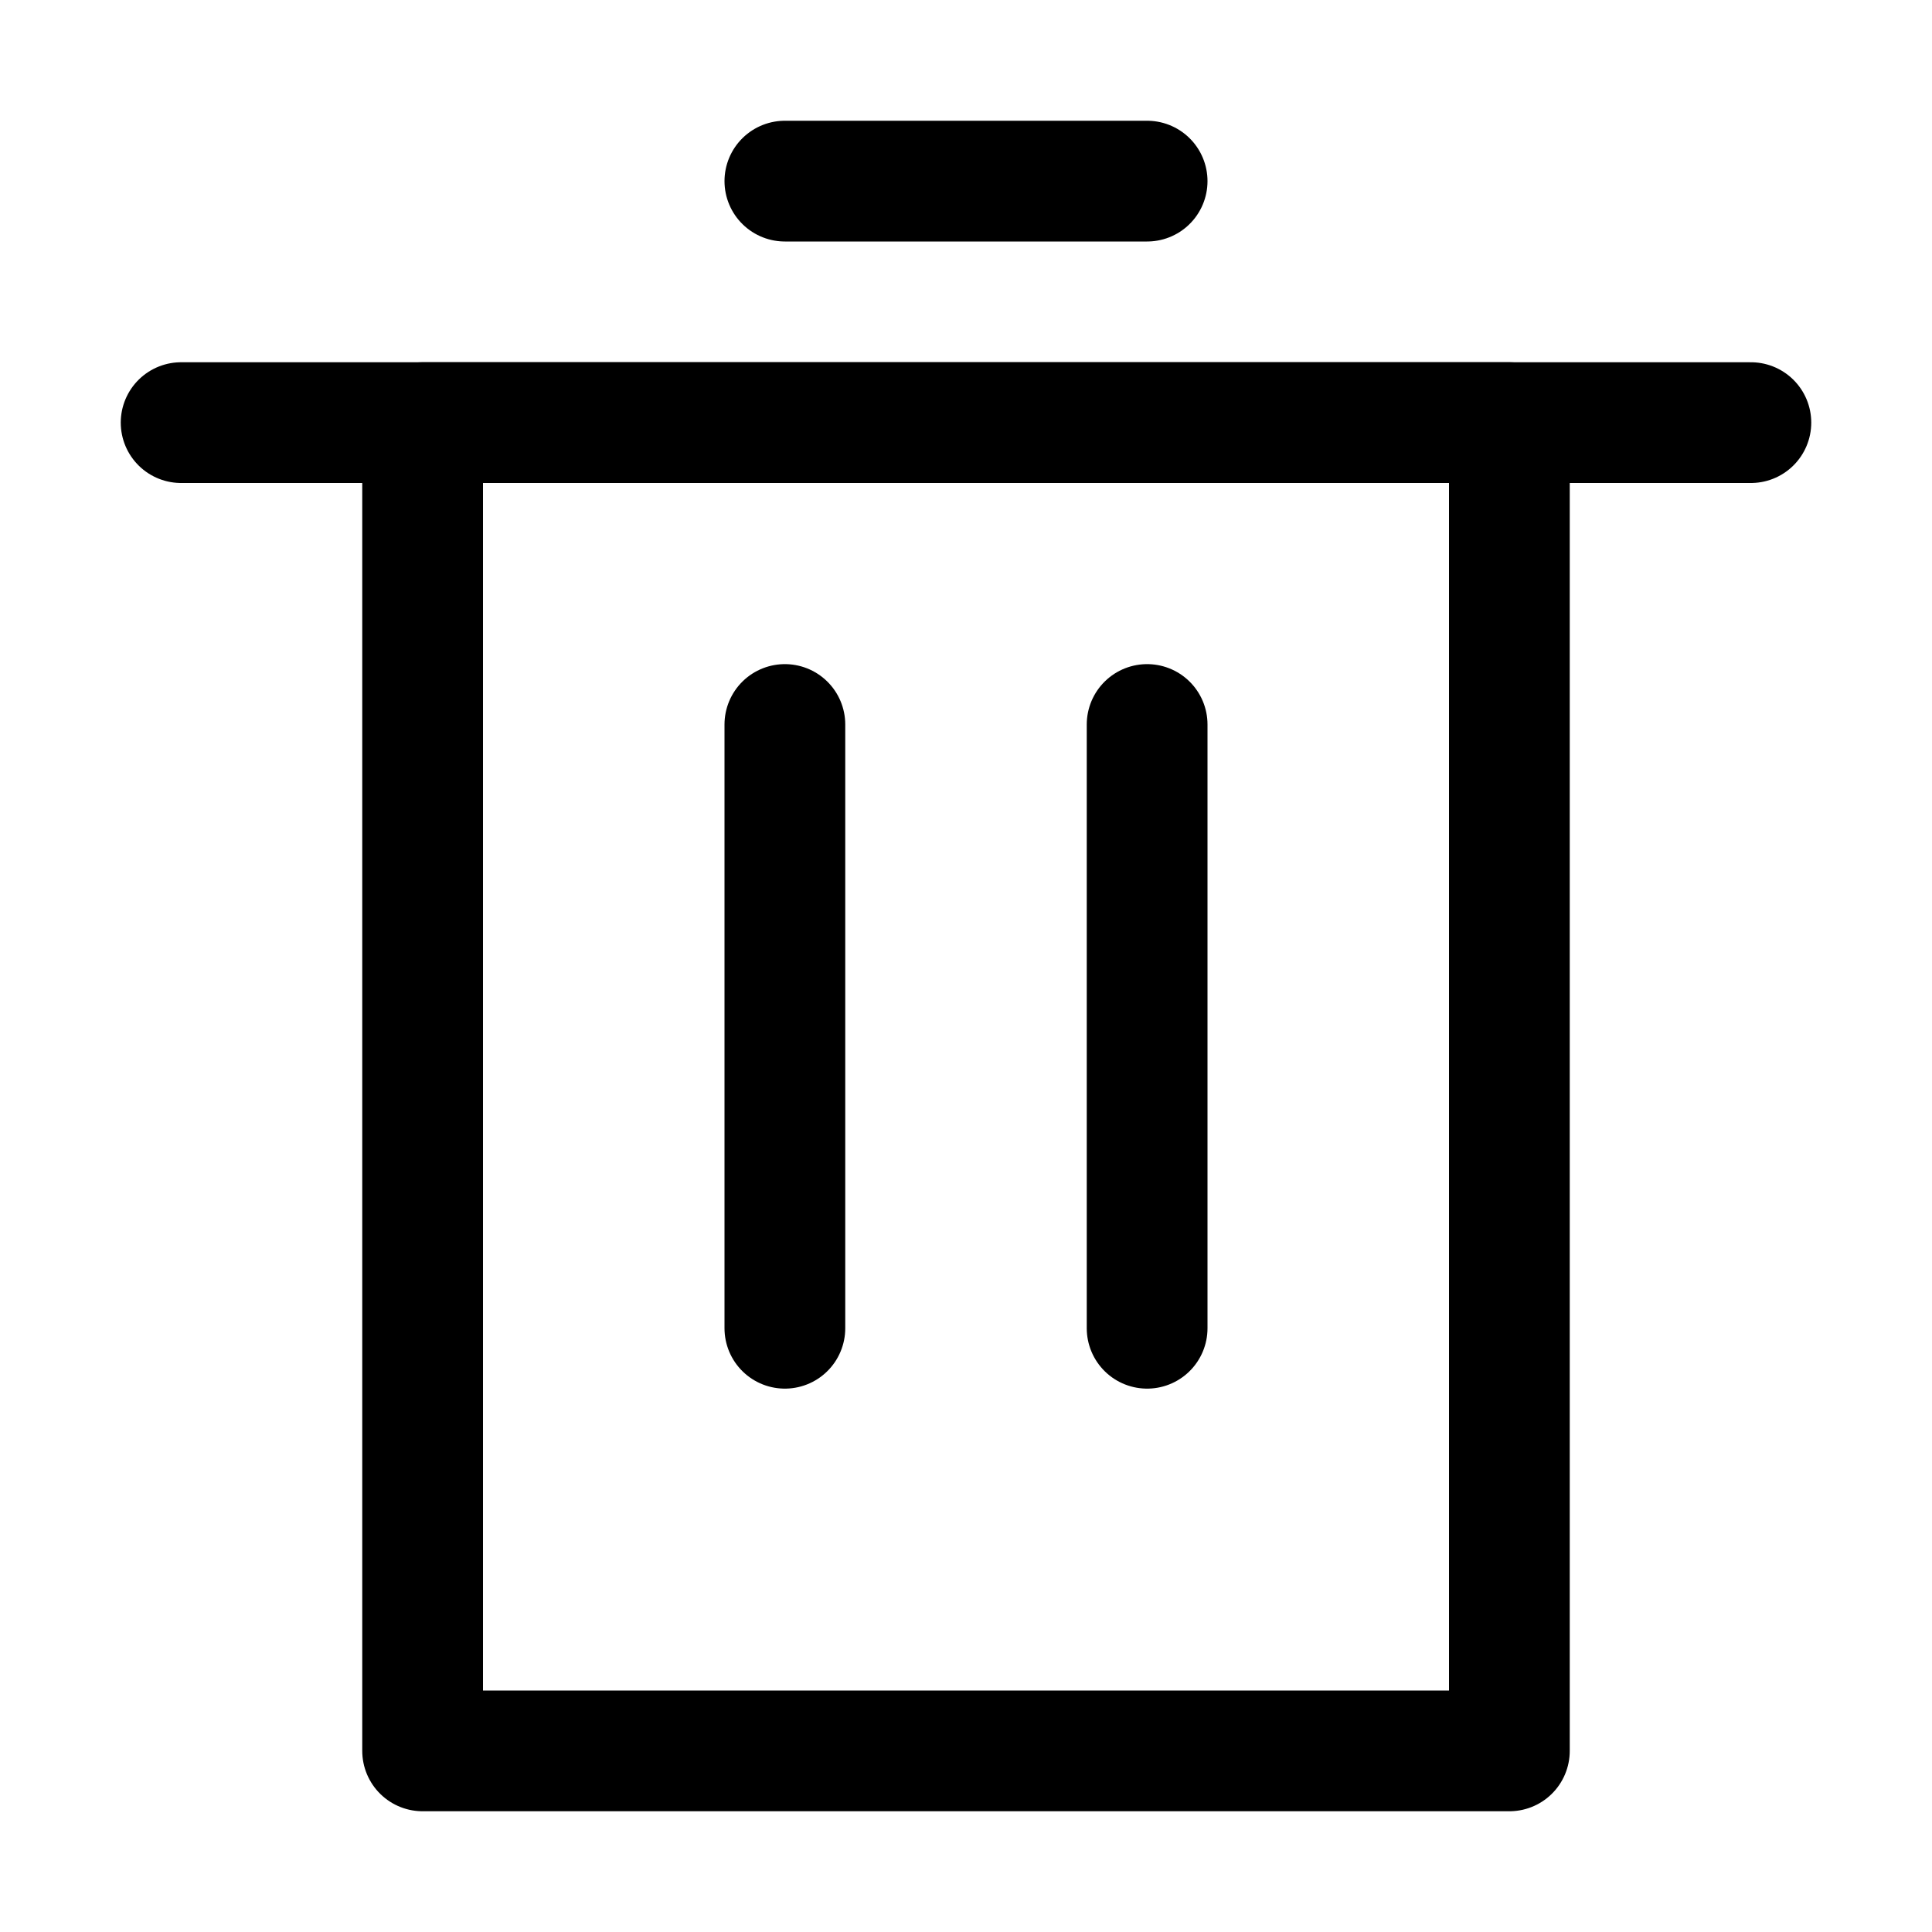
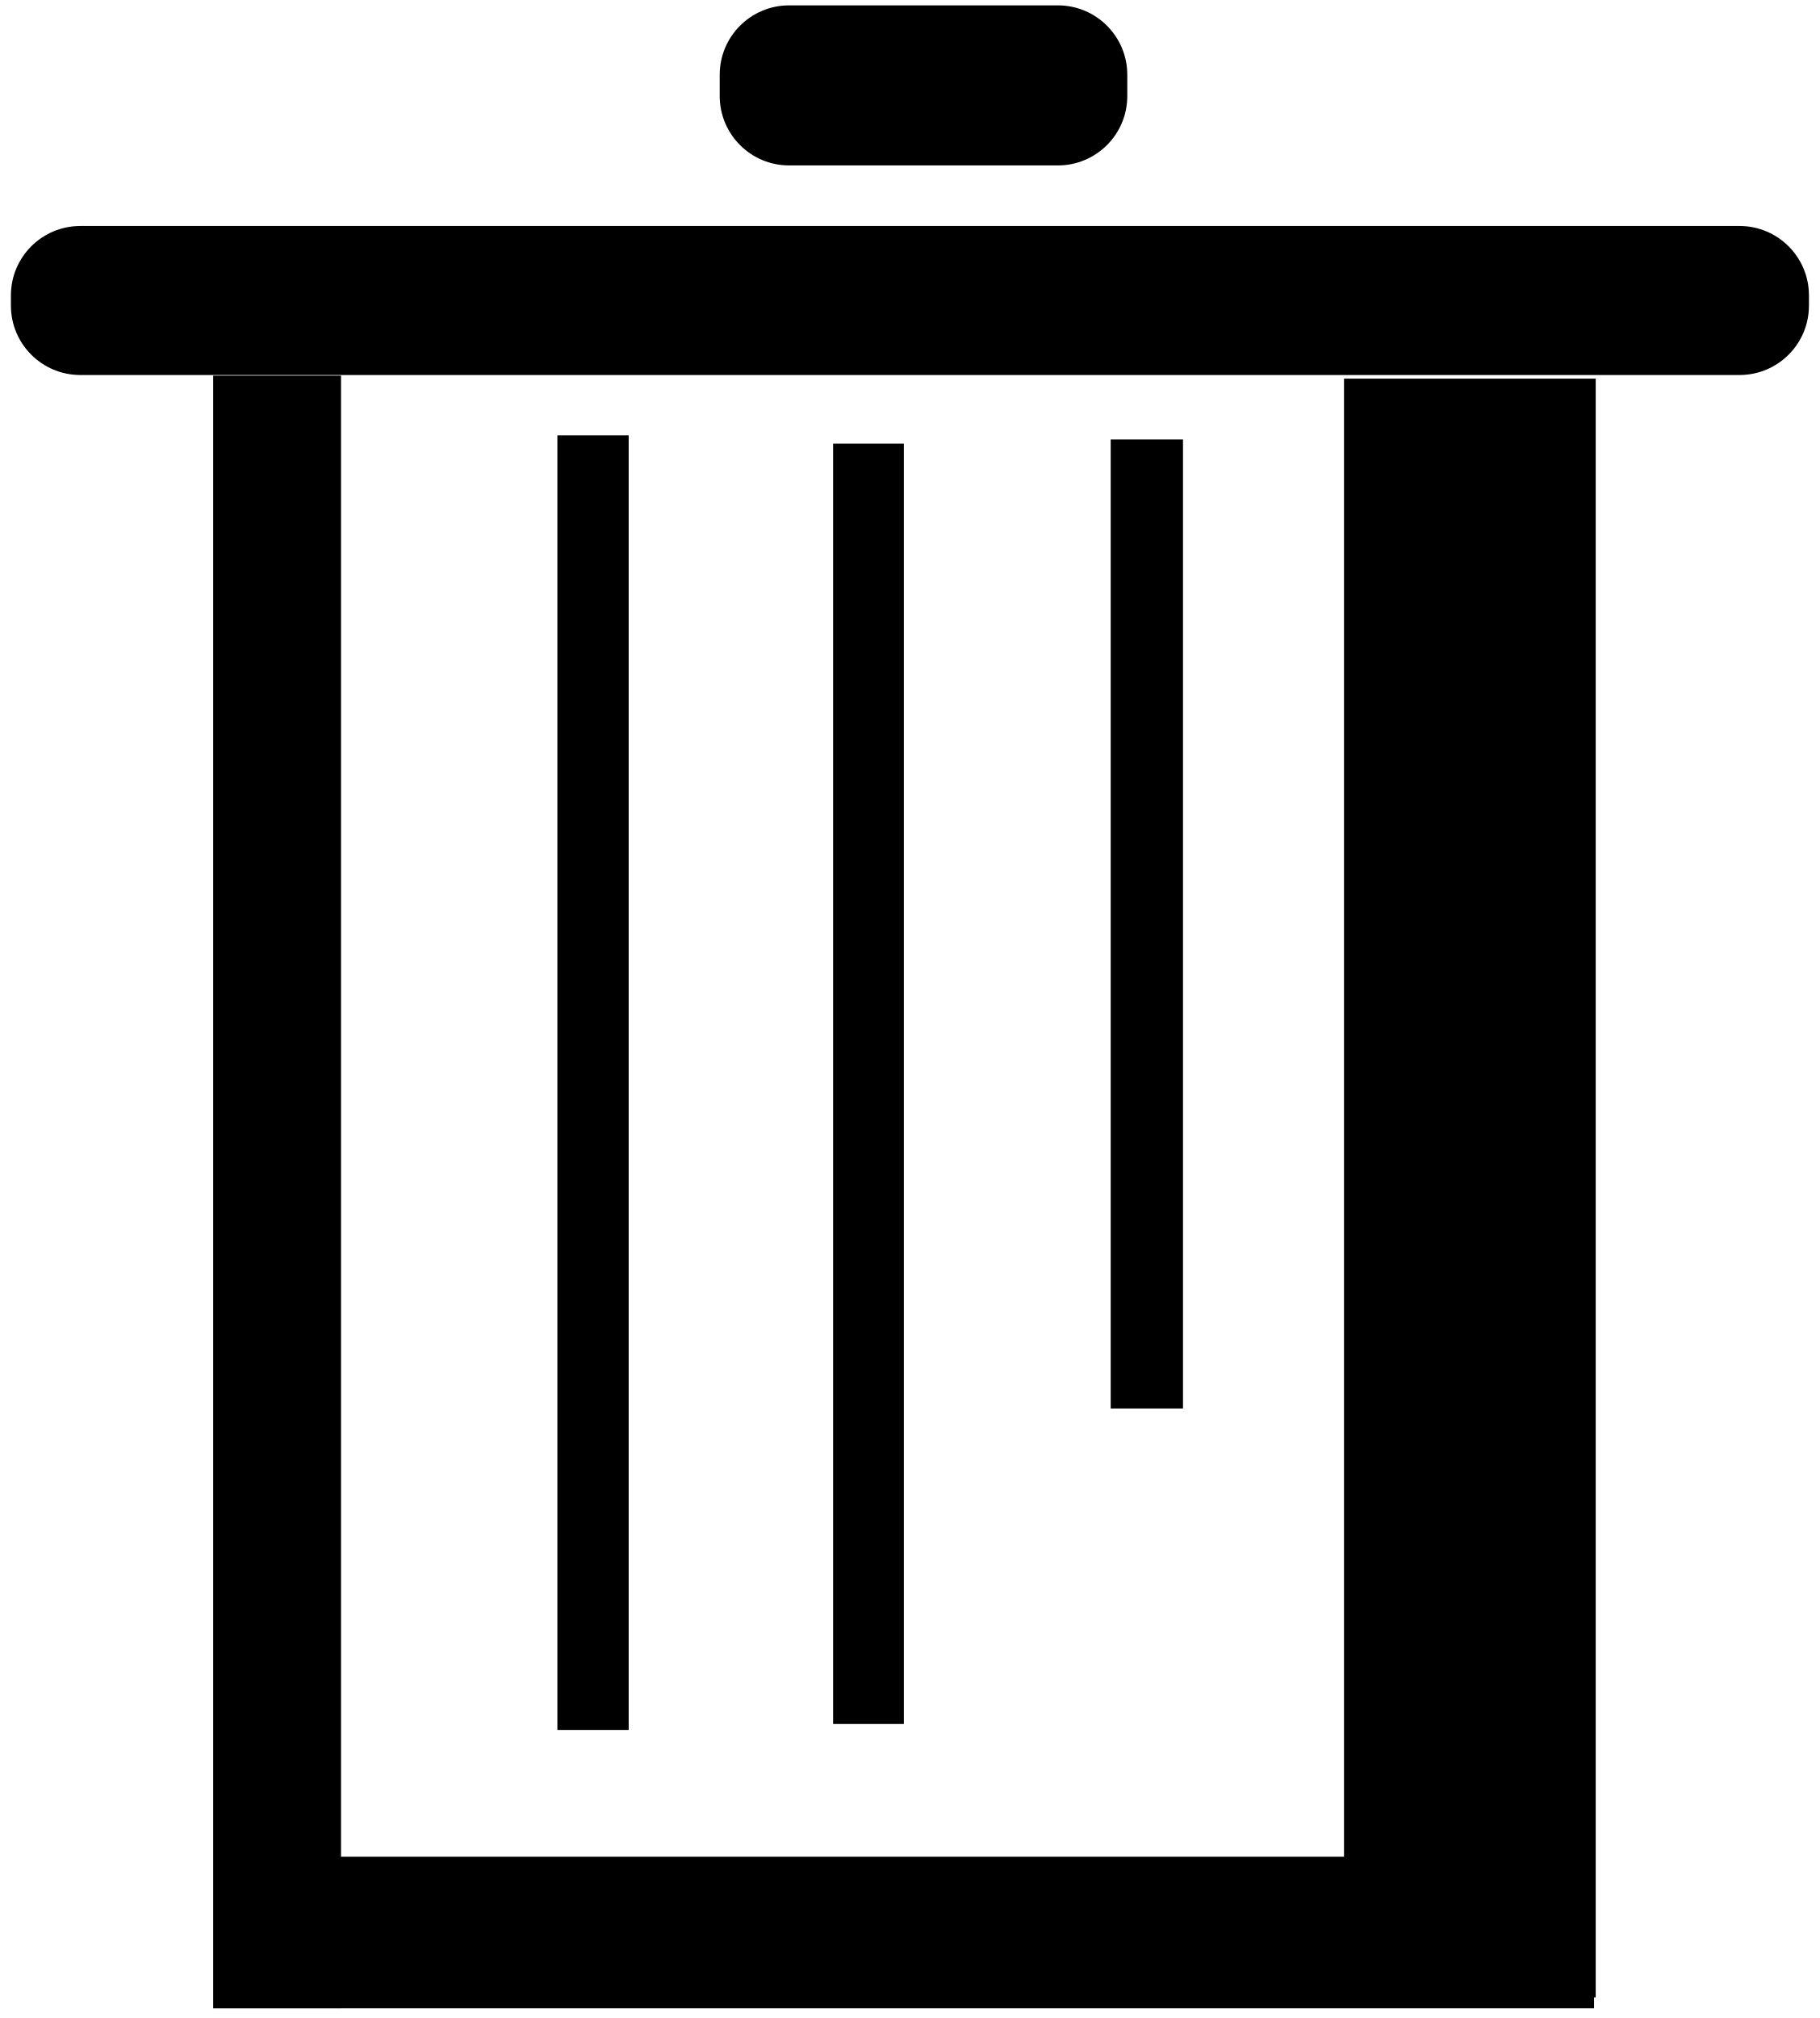
- <svg xmlns="http://www.w3.org/2000/svg" width="800px" height="800px" viewBox="0 0 32 32">
-   <defs>
-     <style>.cls-1{fill:none;stroke:#000000;stroke-linecap:round;stroke-linejoin:round;stroke-width:2px;}</style>
-   </defs>
-   <g id="trash">
-     <rect class="cls-1" height="22" width="18" x="7" y="7" />
-     <line class="cls-1" x1="3" x2="29" y1="7" y2="7" />
-     <line class="cls-1" x1="13" x2="19" y1="3" y2="3" />
-     <line class="cls-1" x1="13" x2="13" y1="12" y2="22" />
-     <line class="cls-1" x1="19" x2="19" y1="12" y2="22" />
+ <svg xmlns="http://www.w3.org/2000/svg" width="26.209mm" height="29.059mm" viewBox="0 0 26.209 29.059" version="1.1" id="svg1">
+   <defs id="defs1" />
+   <g id="layer3" transform="translate(-147.4969,-121.1608)">
+     <g id="g176">
+       <rect style="opacity:1;fill:#000000;fill-opacity:1;stroke:#000000;stroke-width:0.277;stroke-opacity:0" id="rect175" width="1.841" height="23.511" x="150.567" y="126.57" />
+       <rect style="fill:#000000;fill-opacity:1;stroke:#000000;stroke-width:0.387;stroke-opacity:0" id="rect175-8" width="3.625" height="23.31" x="166.853" y="126.613" />
+       <rect style="fill:#000000;fill-opacity:1;stroke:#000000;stroke-width:0.184;stroke-opacity:0" id="rect175-8-4" width="1.027" height="18.642" x="155.524" y="127.43" />
+       <rect style="fill:#000000;fill-opacity:1;stroke:#000000;stroke-width:0.161;stroke-opacity:0" id="rect175-8-4-3" width="1.041" height="13.954" x="163.493" y="127.489" />
+       <rect style="fill:#000000;fill-opacity:1;stroke:#000000;stroke-width:0.183;stroke-opacity:0" id="rect175-8-4-3-0" width="1.019" height="18.437" x="159.495" y="127.549" />
+       <rect style="fill:#000000;fill-opacity:1;stroke:#000000;stroke-width:0.277;stroke-opacity:0" id="rect175-1" width="2.183" height="19.767" x="147.897" y="-170.454" transform="rotate(90)" />
+       <rect style="fill:#000000;fill-opacity:1;stroke:#000000;stroke-width:0.314;stroke-opacity:0" id="rect175-1-9" width="2.146" height="25.895" x="124.415" y="-173.549" transform="rotate(90)" rx="1" />
+       <rect style="fill:#000000;fill-opacity:1;stroke:#000000;stroke-width:0.155;stroke-opacity:0" id="rect175-1-9-9" width="2.305" height="5.87" x="121.238" y="-163.732" transform="rotate(90)" ry="1" />
+     </g>
  </g>
</svg>
